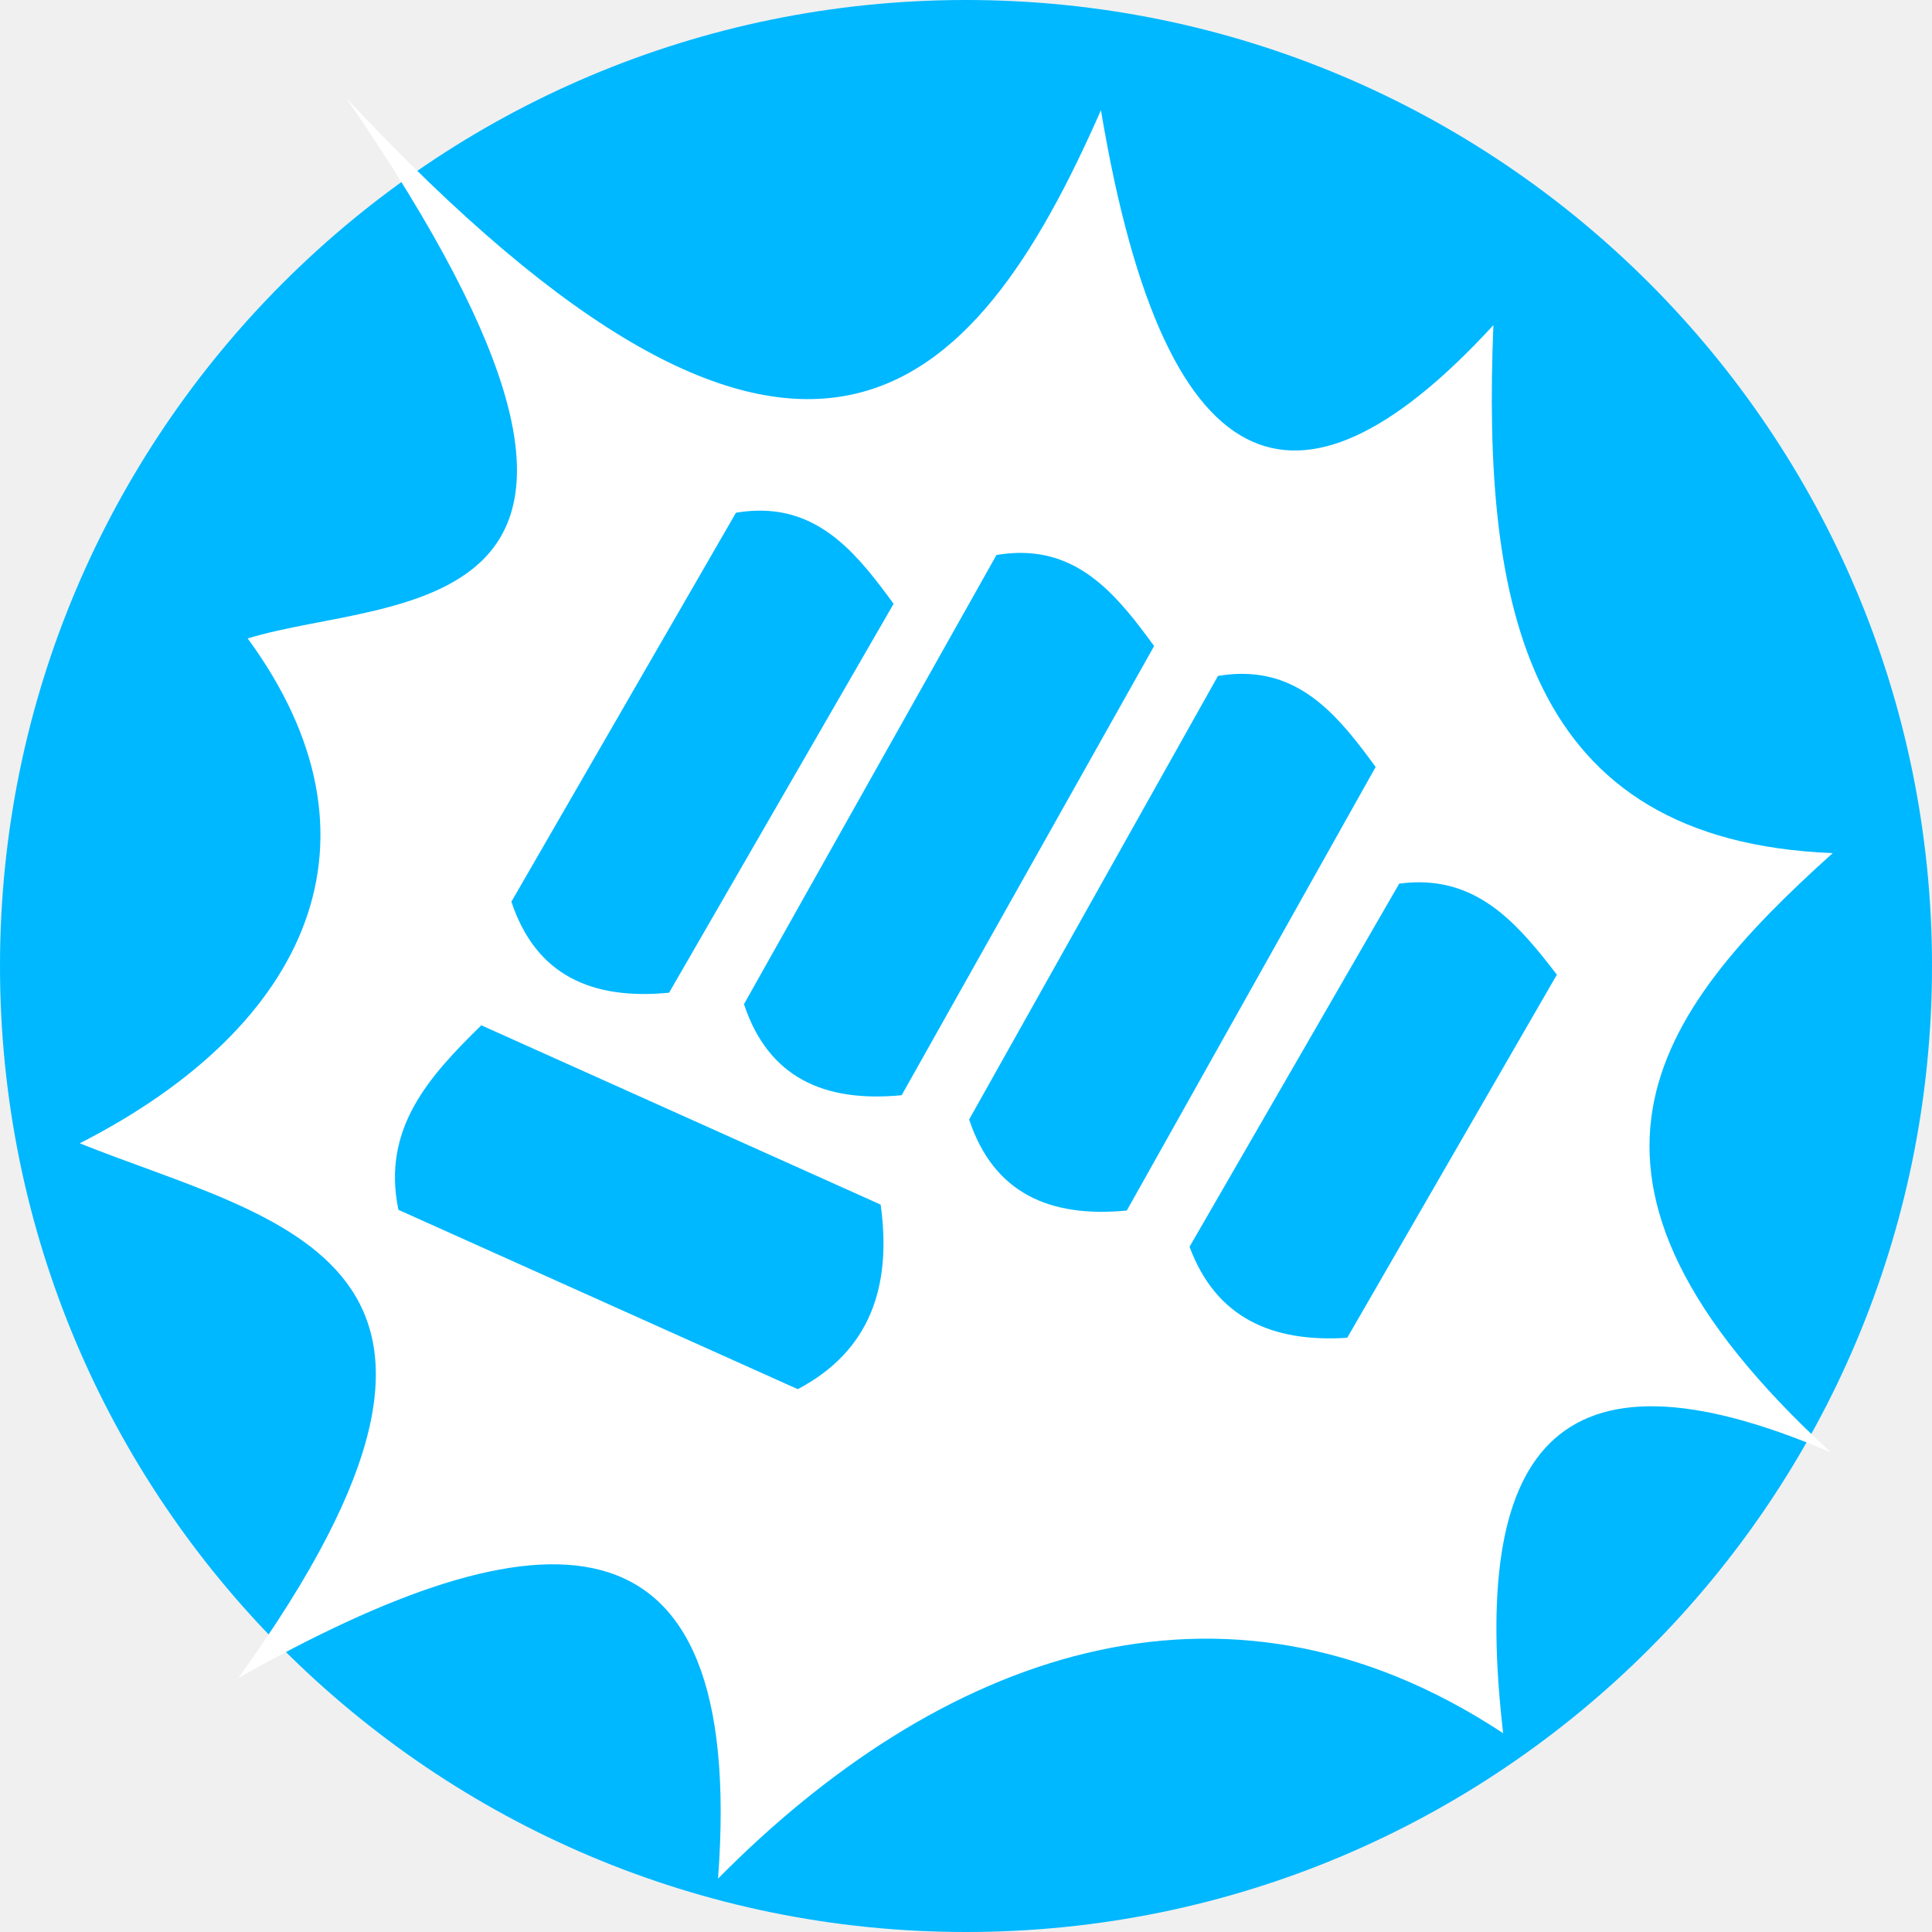
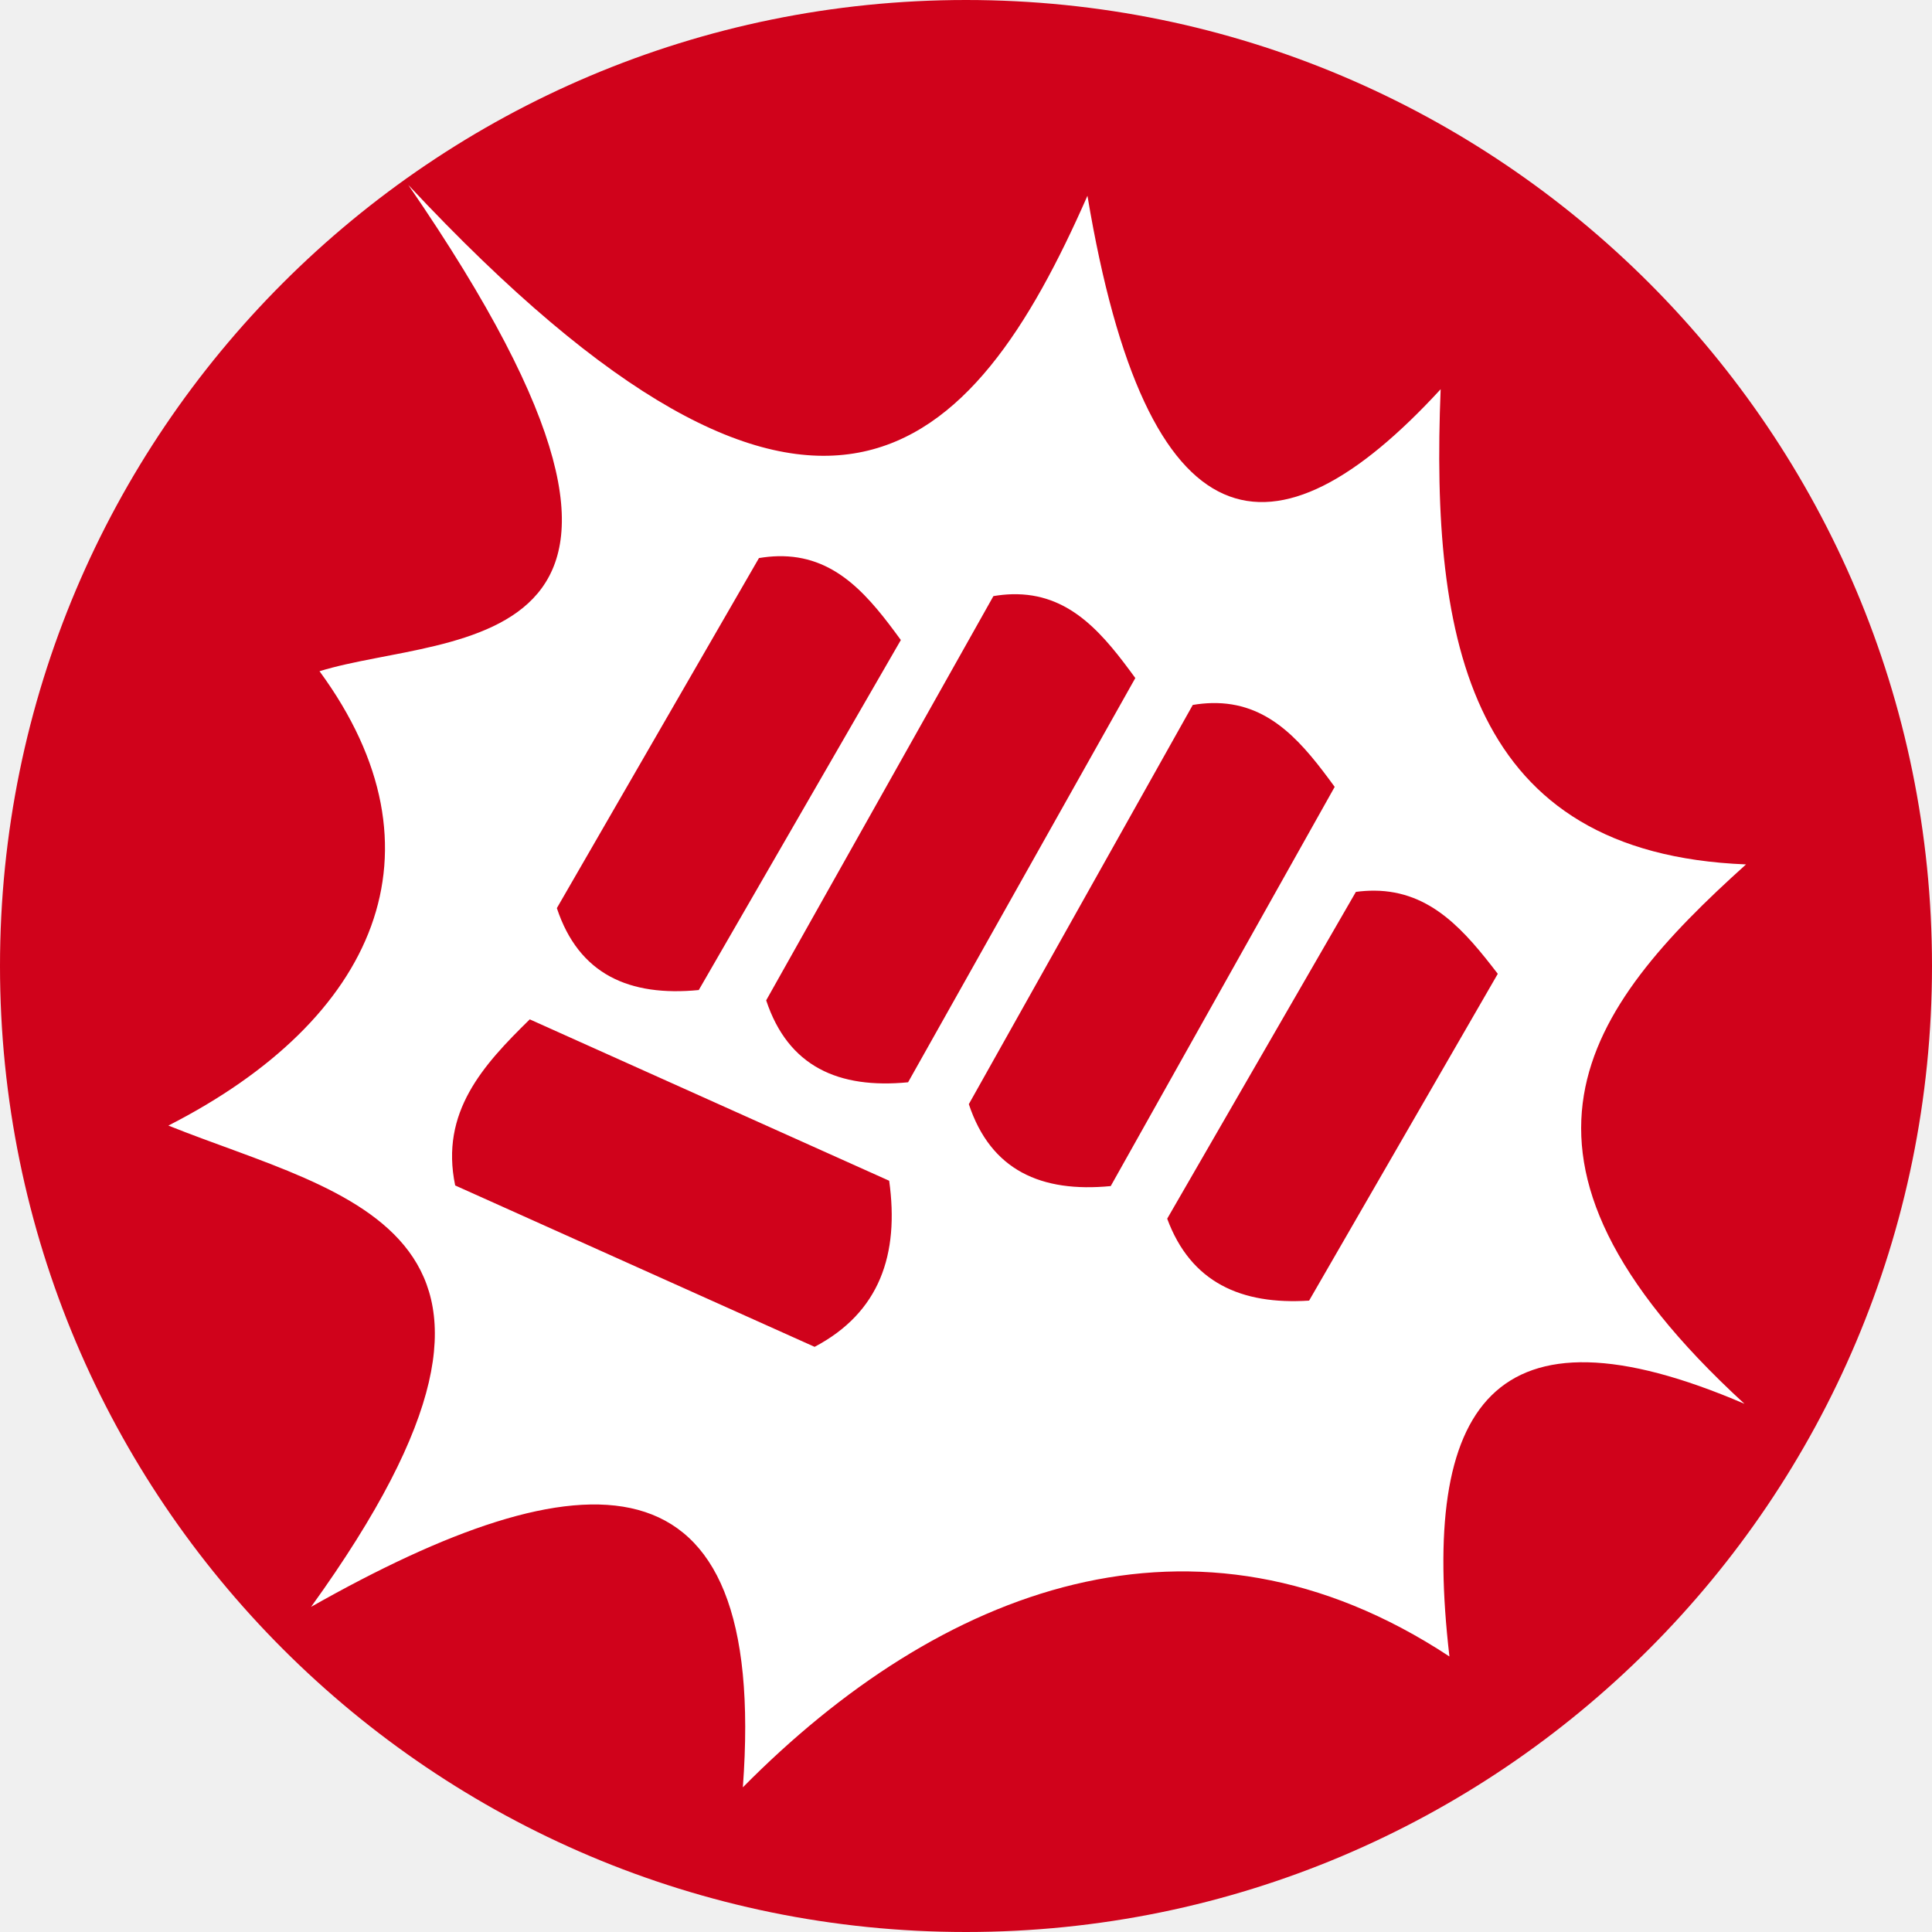
<svg xmlns="http://www.w3.org/2000/svg" viewBox="0 0 512 512" style="height: 512px; width: 512px;">
-   <circle cx="256" cy="256" r="256" fill="#00b8ff" fill-opacity="1" />
+   <circle cx="256" cy="256" r="256" fill="#d0021b" fill-opacity="1" />
  <g class="" transform="translate(0,0)" style="touch-action: none;">
-     <path d="M91.773 25.994C189.313 167.854 104.52 157.17 65.64 169.2c38.8 52.918 16.554 102.644-44.503 133.788 52.5 21.085 122.25 30.452 42.027 141.707 79.578-45.024 134.707-48.82 127.13 53.15 57.795-58.495 133.043-87.973 208.054-38.53-8.558-73.916 12.66-106.284 86.88-74.4-79.58-73.01-46.696-116.363.458-158.83-81.492-3.232-92.92-65.497-89.922-139.92-49.183 53.518-86.497 47.756-104.002-56.962-33.806 76.857-79.335 125.91-199.99-3.21zM202.15 135.336c16.1.356 25.565 12.198 34.666 24.678L177.312 263.08c-20.422 1.985-35.31-4.577-41.787-24.123l59.51-103.074c1.93-.326 3.772-.503 5.537-.545.534-.013 1.06-.014 1.578-.002zm69.037 11.197c16.1.352 25.567 12.2 34.668 24.676L238.947 290.24c-20.423 1.985-35.31-4.586-41.785-24.127l66.91-119.03c1.93-.327 3.772-.507 5.537-.55.533-.013 1.058-.013 1.577-.002zm58.704 32.05c16.102.357 25.567 12.198 34.67 24.673l-65.945 117.547c-20.423 1.98-35.31-4.58-41.783-24.123l65.94-117.55c1.93-.325 3.773-.502 5.54-.544.532-.013 1.06-.013 1.58-.002zm46.342 55.233c16.773.098 26.746 11.977 36.354 24.485l-55.557 96.227c-20.026 1.297-34.856-5.367-41.786-24.125l55.56-96.224c1.887-.255 3.693-.372 5.428-.362zM127.55 271.713l105.83 47.52c3.015 21.69-2.782 38.788-21.958 48.91L105.588 320.62c-4.508-21.618 8.273-35.485 21.96-48.907z" fill="#ffffff" fill-opacity="1" />
+     <path d="M91.773 25.994C189.313 167.854 104.52 157.17 65.64 169.2c38.8 52.918 16.554 102.644-44.503 133.788 52.5 21.085 122.25 30.452 42.027 141.707 79.578-45.024 134.707-48.82 127.13 53.15 57.795-58.495 133.043-87.973 208.054-38.53-8.558-73.916 12.66-106.284 86.88-74.4-79.58-73.01-46.696-116.363.458-158.83-81.492-3.232-92.92-65.497-89.922-139.92-49.183 53.518-86.497 47.756-104.002-56.962-33.806 76.857-79.335 125.91-199.99-3.21zM202.15 135.336c16.1.356 25.565 12.198 34.666 24.678L177.312 263.08c-20.422 1.985-35.31-4.577-41.787-24.123l59.51-103.074c1.93-.326 3.772-.503 5.537-.545.534-.013 1.06-.014 1.578-.002zm69.037 11.197c16.1.352 25.567 12.2 34.668 24.676L238.947 290.24c-20.423 1.985-35.31-4.586-41.785-24.127l66.91-119.03c1.93-.327 3.772-.507 5.537-.55.533-.013 1.058-.013 1.577-.002zm58.704 32.05c16.102.357 25.567 12.198 34.67 24.673l-65.945 117.547c-20.423 1.98-35.31-4.58-41.783-24.123l65.94-117.55c1.93-.325 3.773-.502 5.54-.544.532-.013 1.06-.013 1.58-.002zm46.342 55.233c16.773.098 26.746 11.977 36.354 24.485l-55.557 96.227c-20.026 1.297-34.856-5.367-41.786-24.125l55.56-96.224c1.887-.255 3.693-.372 5.428-.362zM127.55 271.713l105.83 47.52c3.015 21.69-2.782 38.788-21.958 48.91L105.588 320.62c-4.508-21.618 8.273-35.485 21.96-48.907z" fill="#ffffff" fill-opacity="1" transform="translate(25.6, 25.6) scale(0.9, 0.9) rotate(0, 256, 256)" />
  </g>
</svg>
